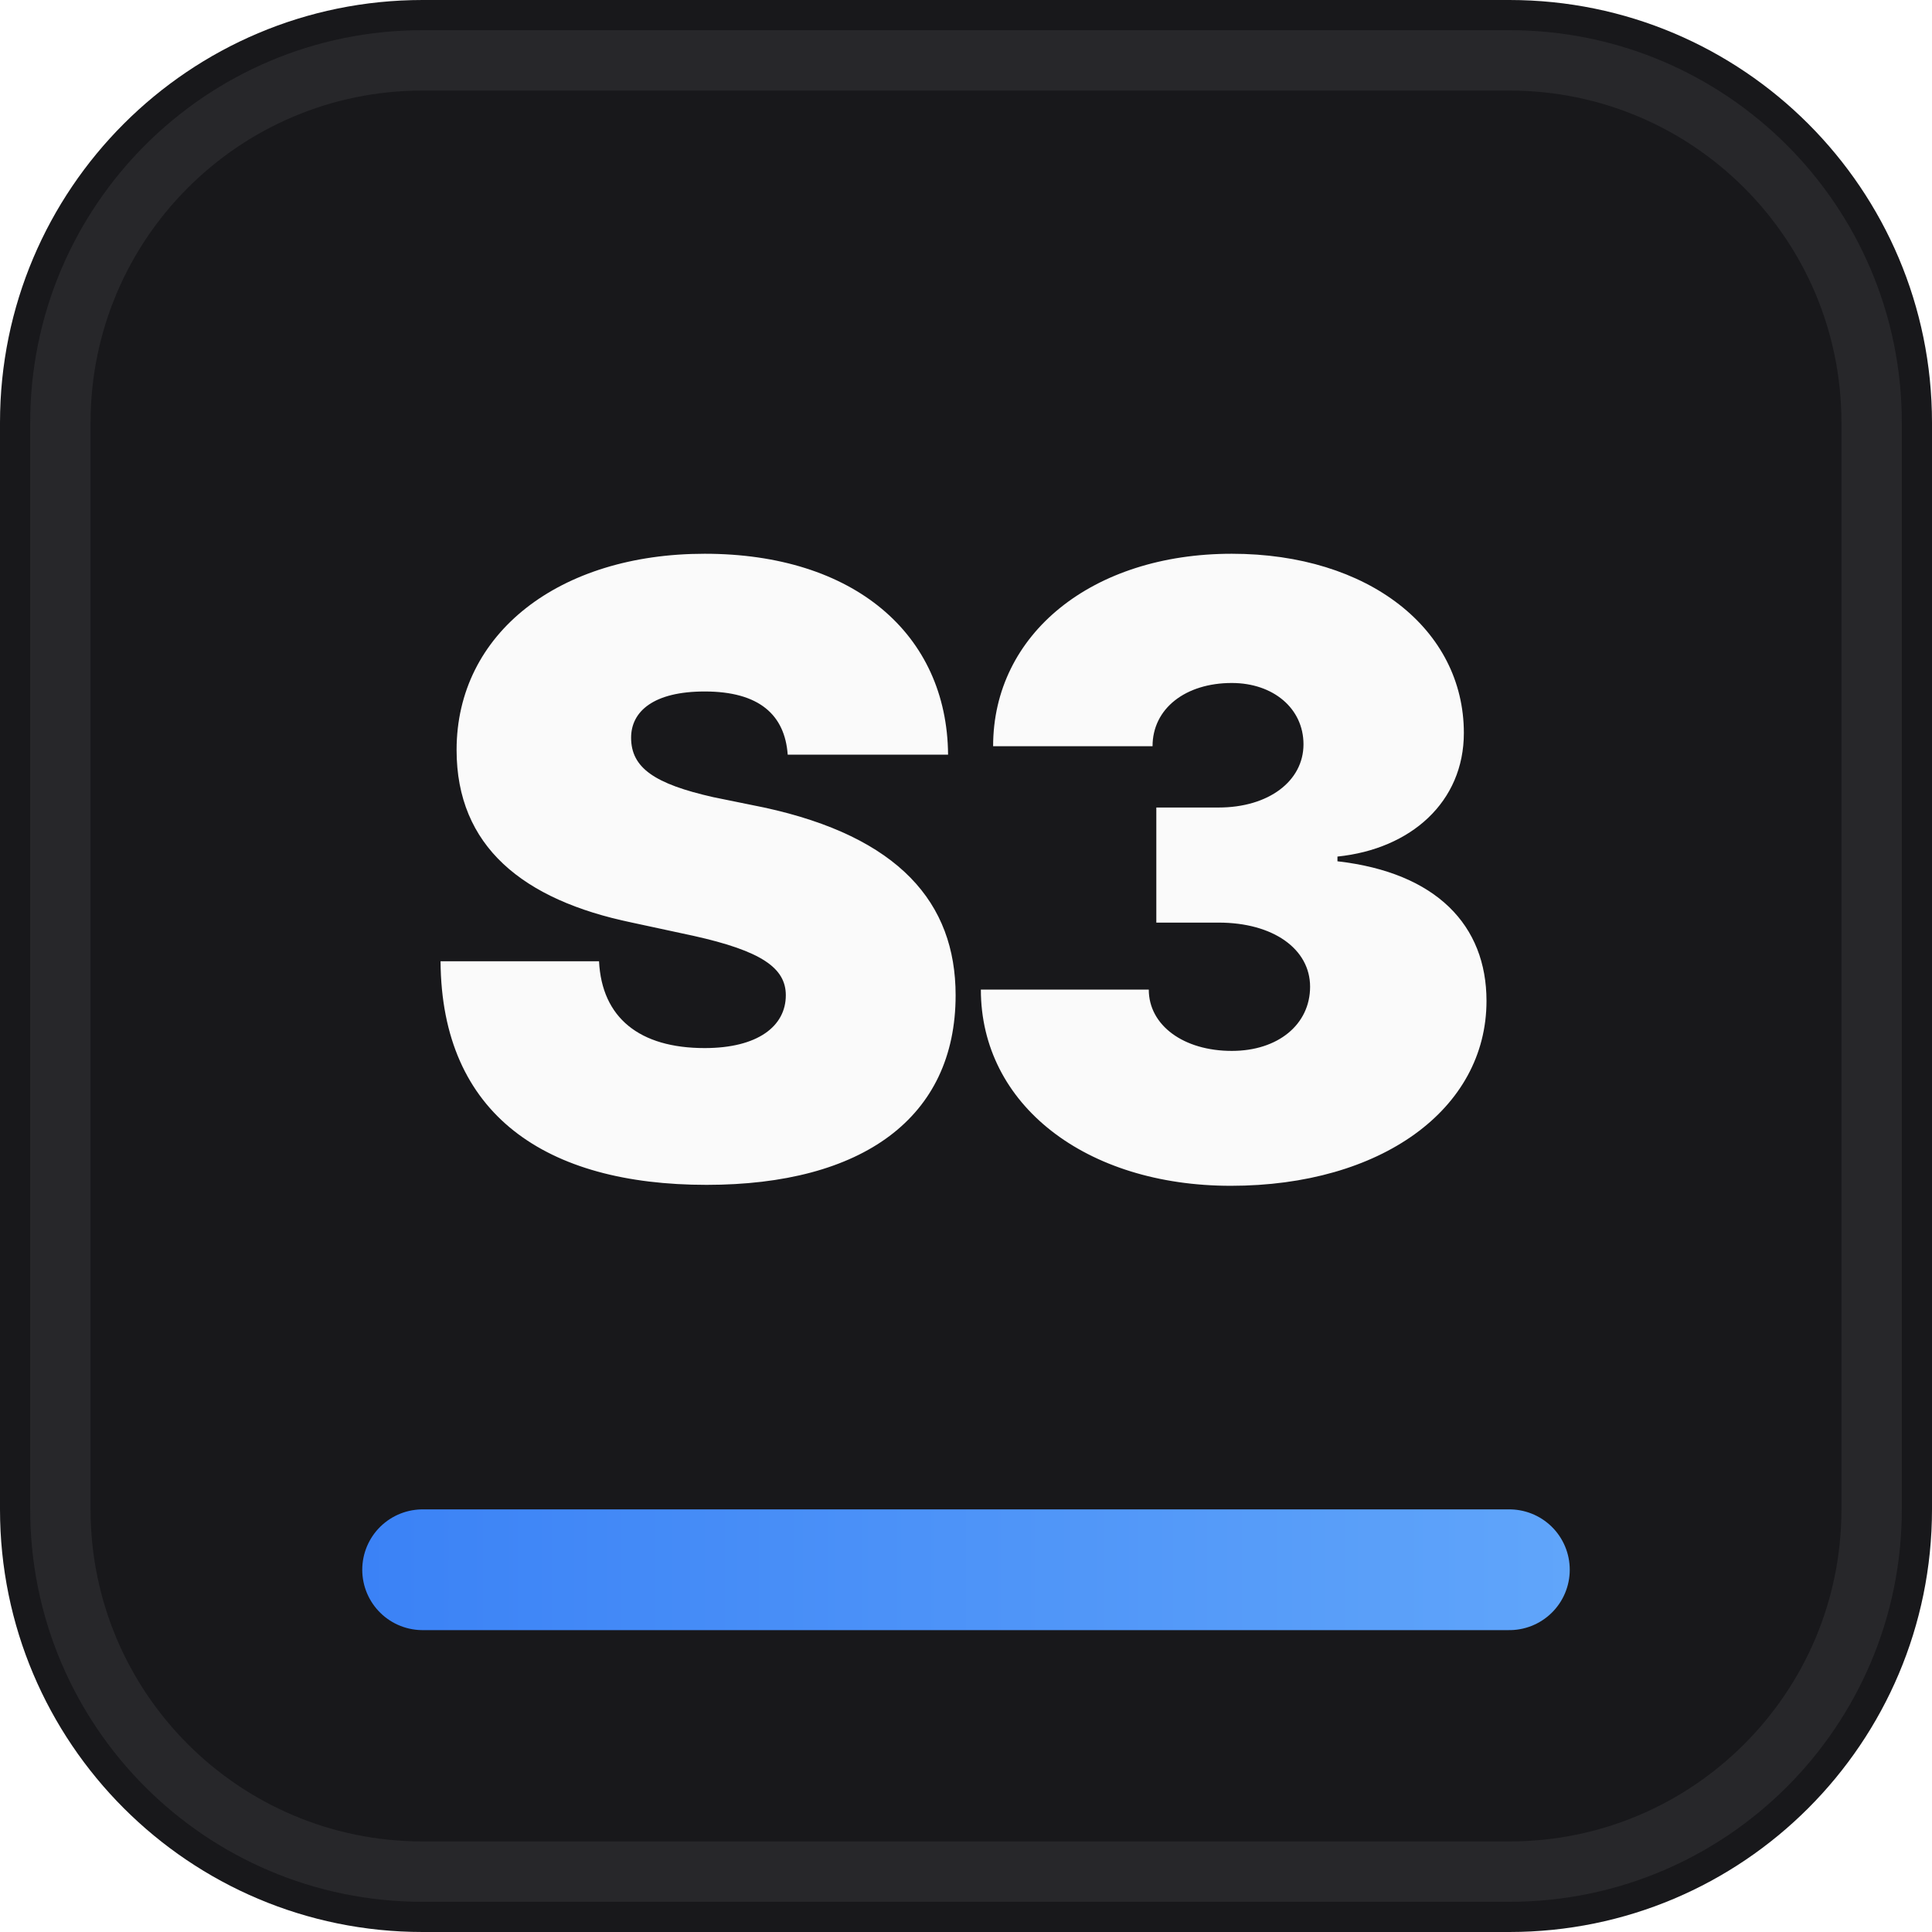
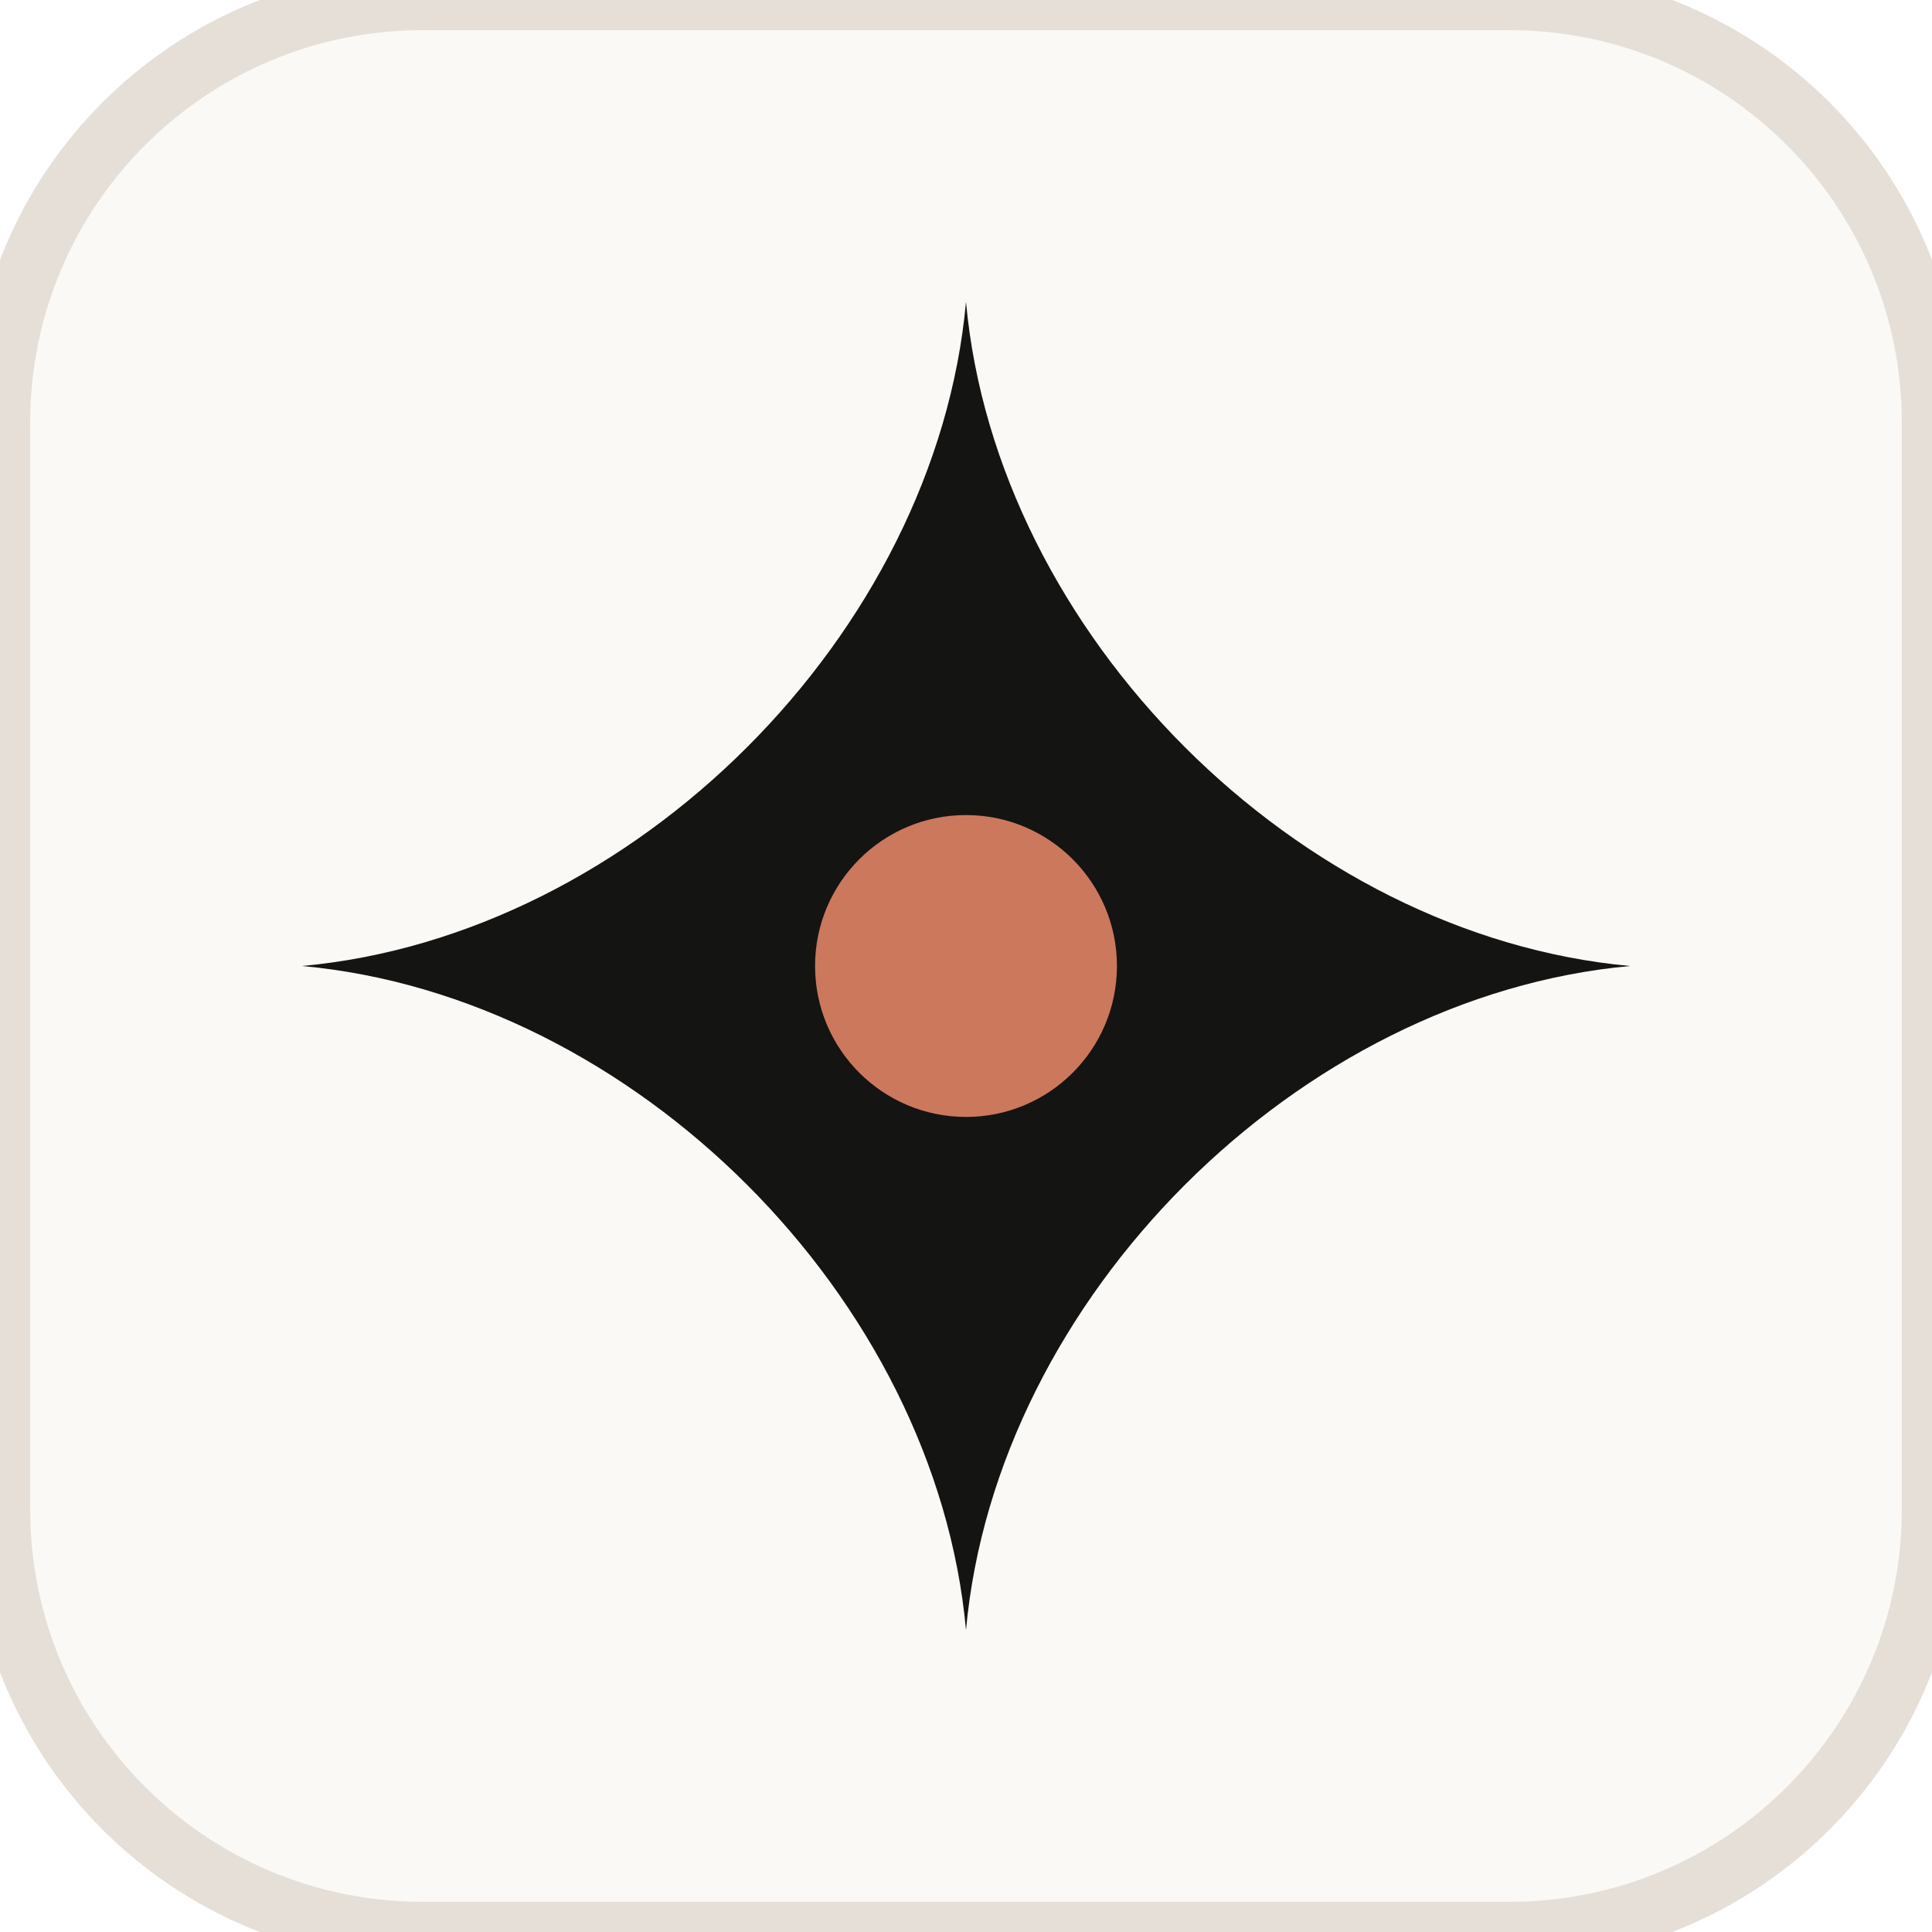
<svg xmlns="http://www.w3.org/2000/svg" viewBox="0 0 32 32" width="32" height="32" fill="none">
-   <defs>
-     <linearGradient id="split-accent" x1="6" y1="26" x2="26" y2="26" gradientUnits="userSpaceOnUse">
-       <stop stop-color="#3B82F6" />
-       <stop offset="1" stop-color="#60A5FA" />
-     </linearGradient>
-   </defs>
-   <rect width="32" height="32" rx="7" fill="#18181B" />
-   <rect x="1" y="1" width="30" height="30" rx="6" stroke="#27272A" stroke-width="1" fill="none" />
-   <line x1="7" y1="26" x2="25" y2="26" stroke="url(#split-accent)" stroke-width="2" stroke-linecap="round" />
-   <text x="16" y="19.5" fill="#FAFAFA" font-family="system-ui, -apple-system, BlinkMacSystemFont, 'Segoe UI', Inter, Roboto, sans-serif" font-size="14" font-weight="900" text-anchor="middle" letter-spacing="-0.5">S3</text>
+   <rect width="32" height="32" rx="7" fill="#faf9f5" stroke="#e6dfd8" stroke-width="1" />
+   <path d="M16 5C16.5 10.5 21.5 15.5 27 16C21.5 16.5 16.5 21.5 16 27C15.5 21.5 10.5 16.5 5 16C10.5 15.5 15.5 10.5 16 5Z" fill="#141413" />
+   <circle cx="16" cy="16" r="2.5" fill="#cc785c" />
</svg>
